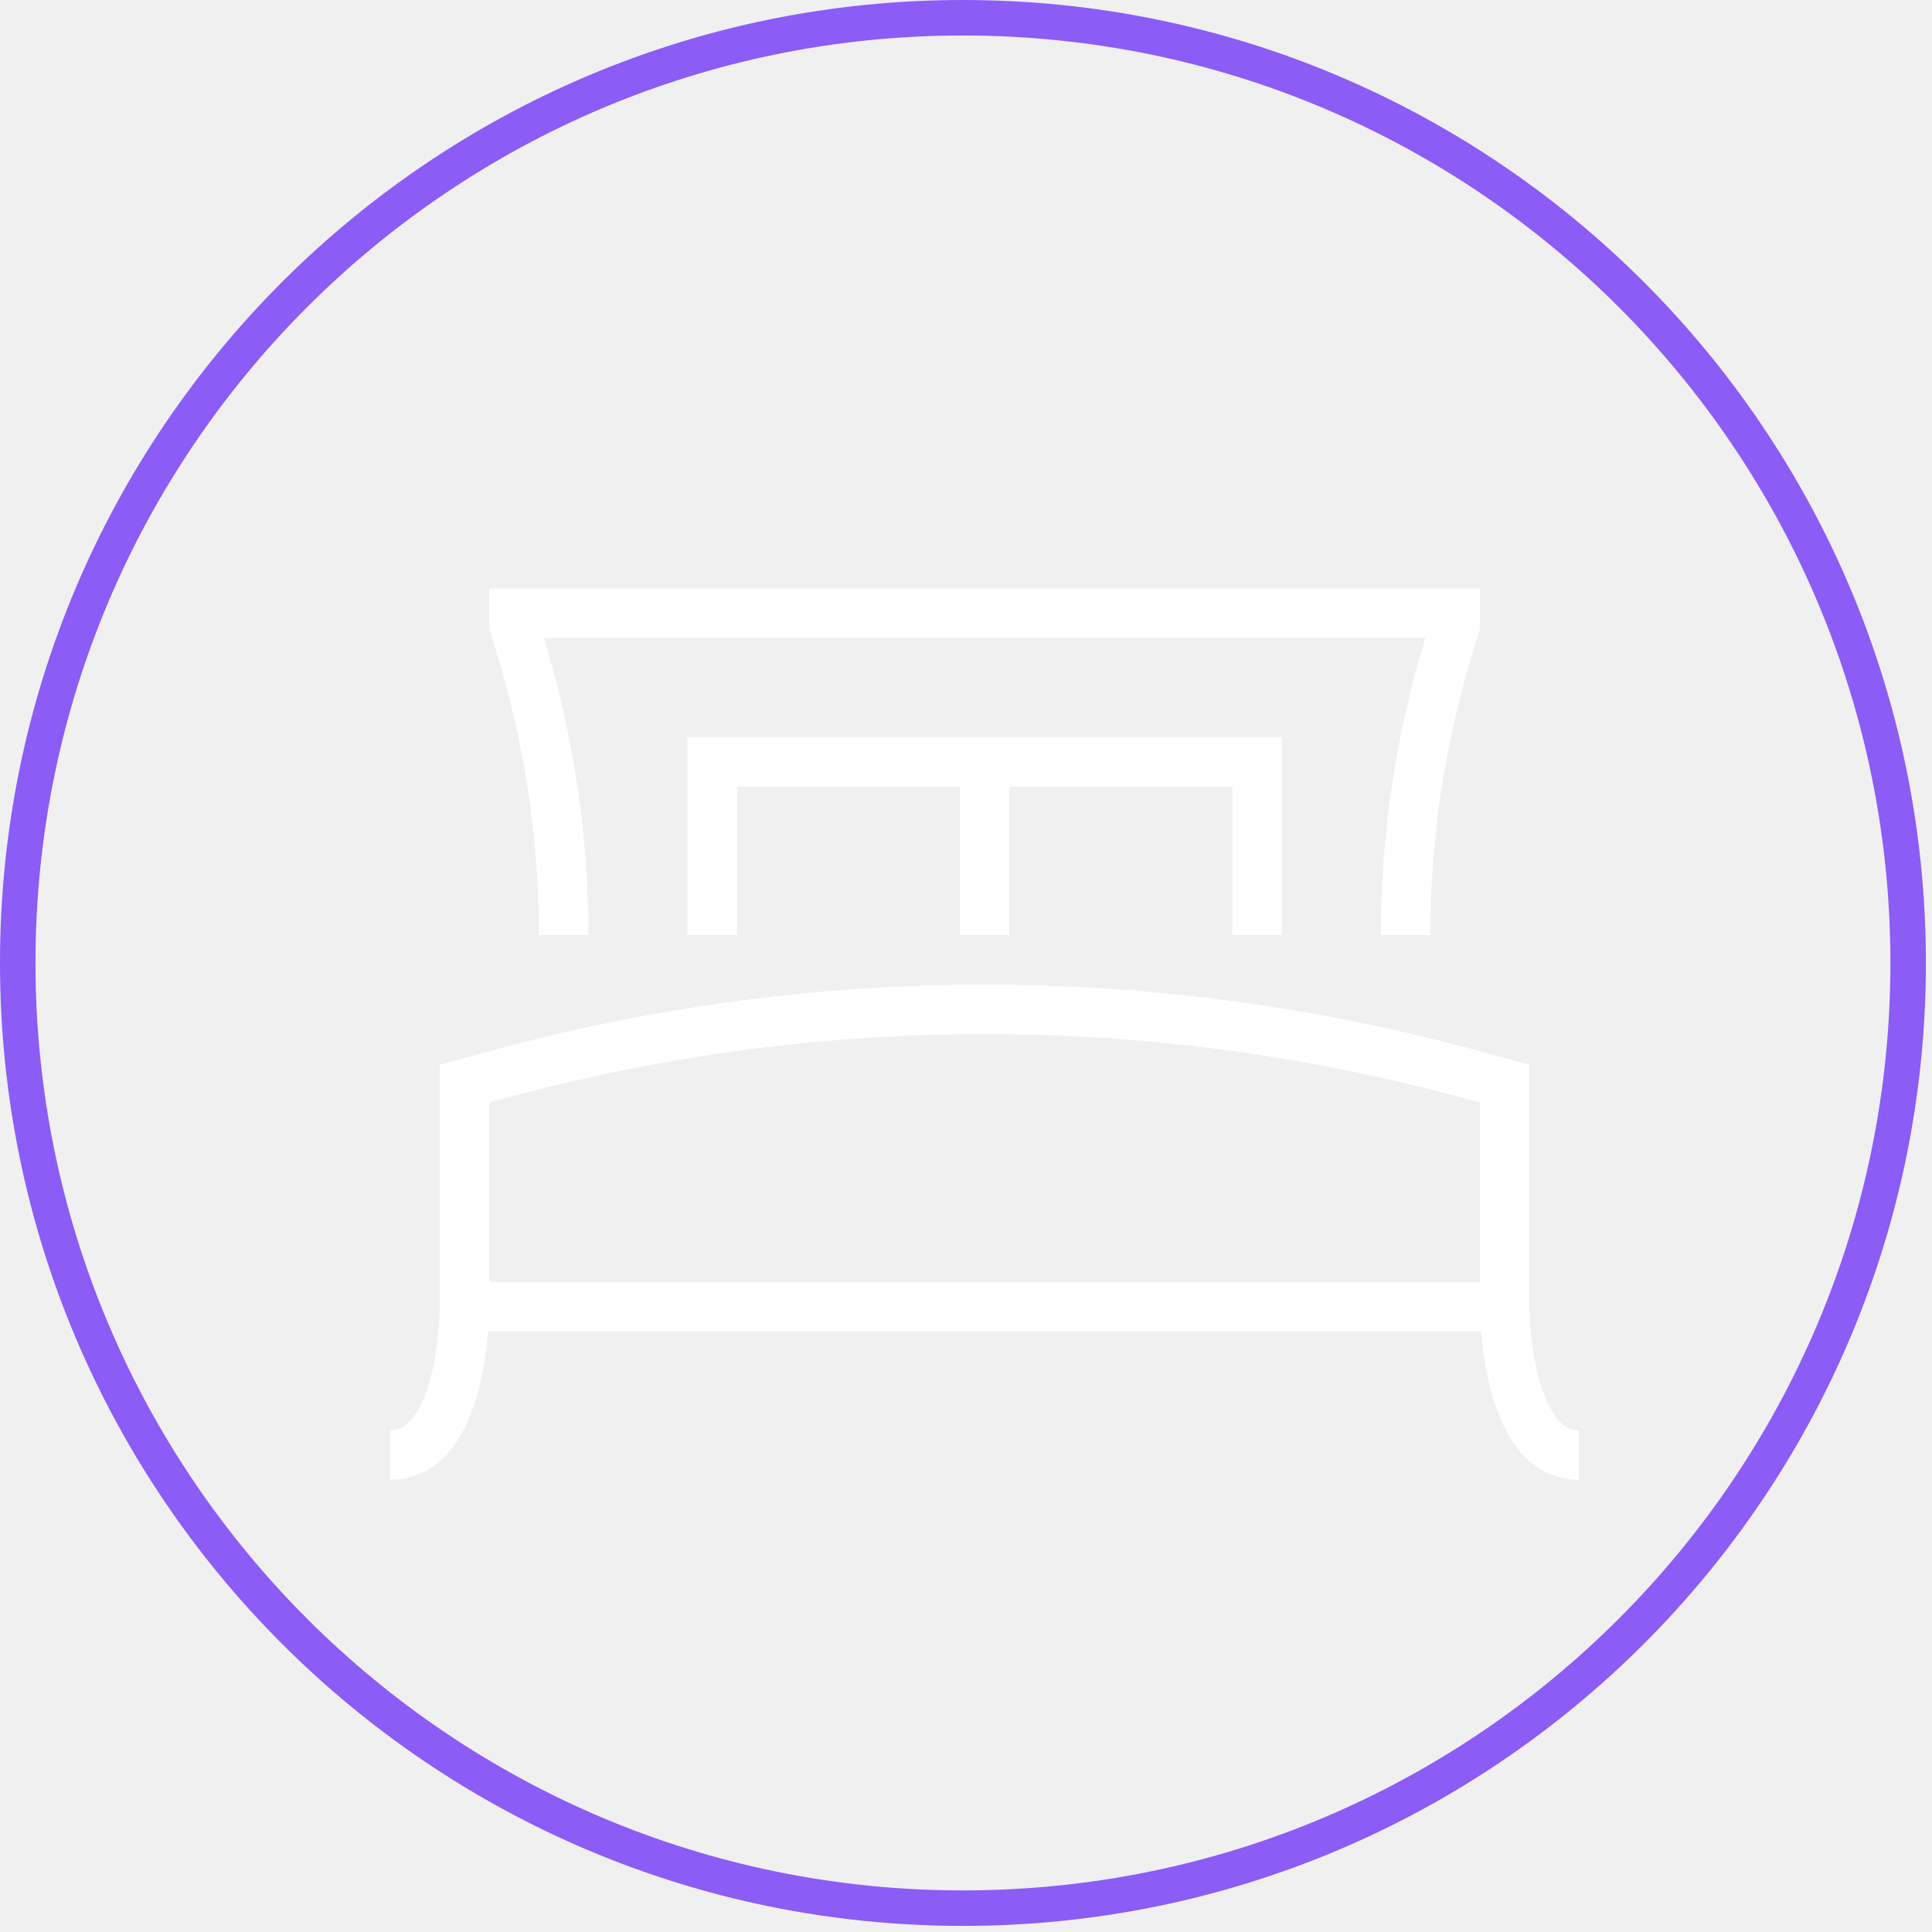
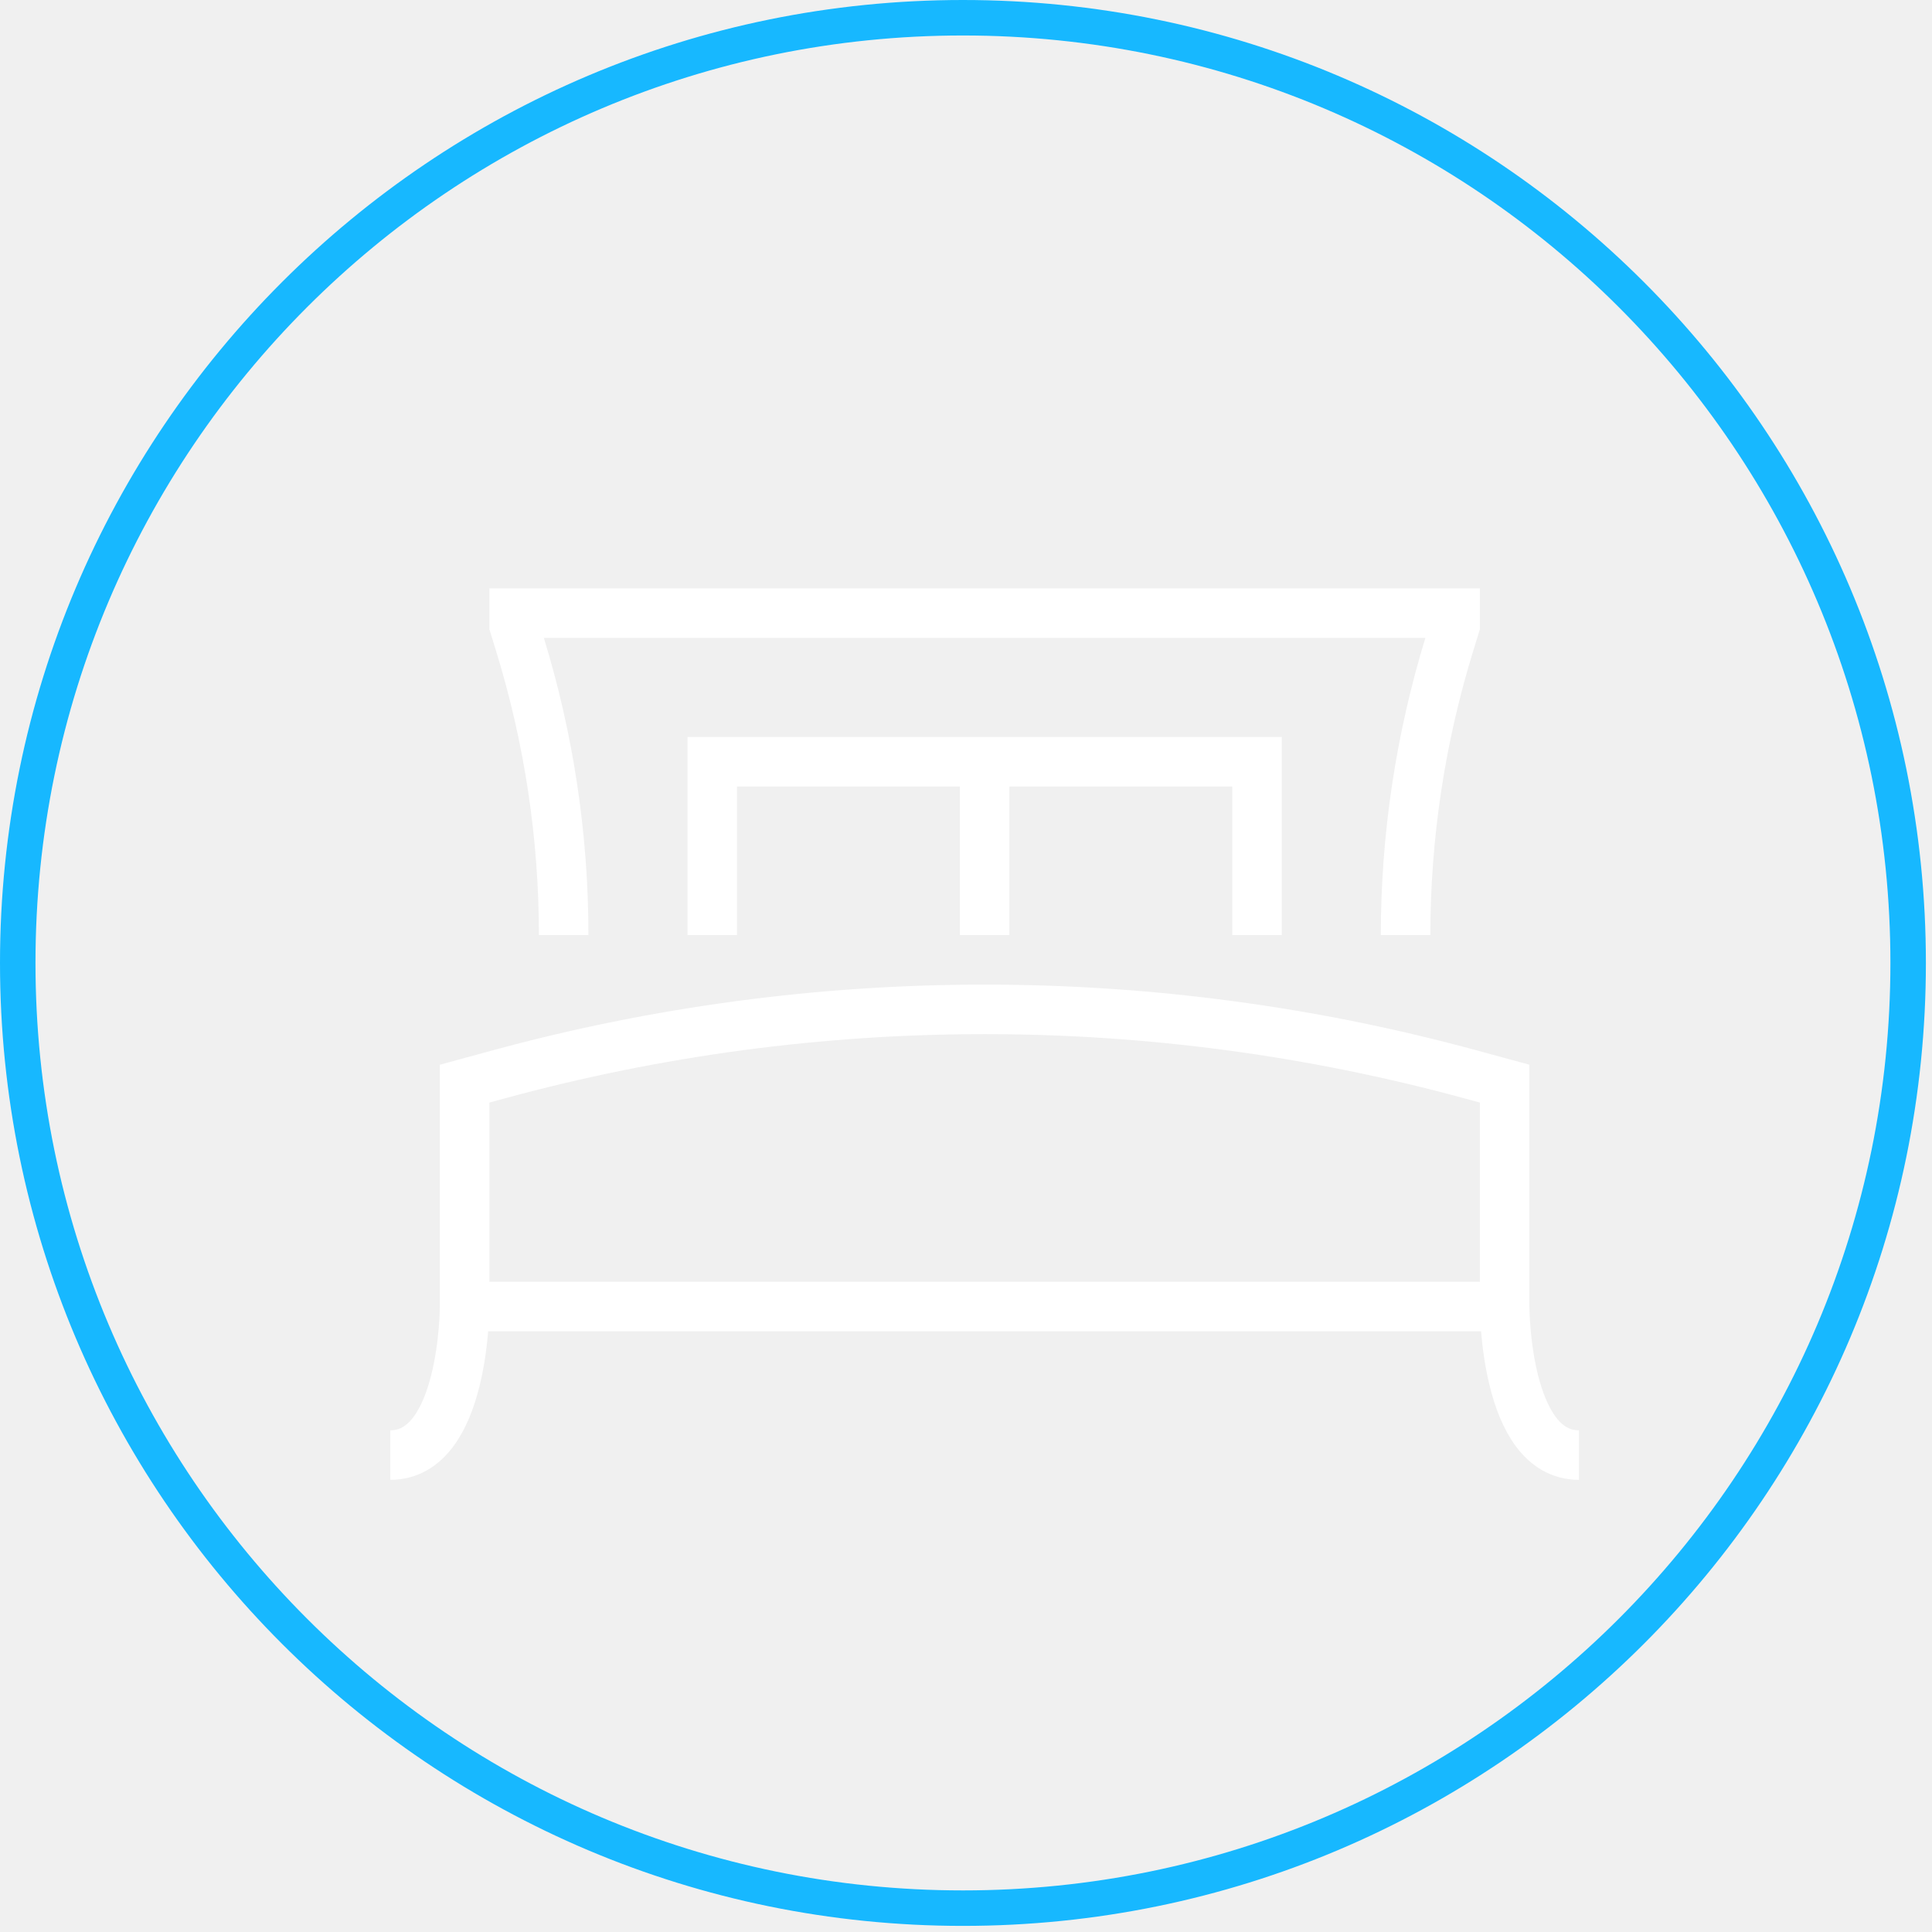
<svg xmlns="http://www.w3.org/2000/svg" width="93" height="93" viewBox="0 0 93 93" fill="none">
-   <rect x="0.854" y="0.854" width="90.998" height="90.998" rx="45.499" stroke="#8B5CF6" stroke-width="1.708" />
+   <rect x="0.854" y="0.854" width="90.998" height="90.998" rx="45.499" stroke="#17b8ff" stroke-width="1.708" />
  <g clip-path="url(#clip0_225_58)">
    <path d="M22.365 62.891V52.163L23.977 51.724C39.31 47.542 55.483 47.542 70.817 51.724L72.428 52.163V62.891M22.365 62.891C22.365 62.891 22.365 70.042 18.789 70.042M22.365 62.891H72.428M72.428 62.891C72.428 62.891 72.428 70.042 76.004 70.042M27.133 45.011C27.133 40.269 26.425 35.556 25.03 31.024L24.749 30.111V29.515H70.044V30.111L69.763 31.024C68.371 35.556 67.662 40.27 67.66 45.011M47.397 36.667H34.285V45.011M47.397 36.667V45.011M47.397 36.667H60.509V45.011" stroke="white" stroke-width="2.384" />
  </g>
  <defs>
    <clipPath id="clip0_225_58">
      <rect width="57.215" height="57.215" fill="white" transform="translate(18.7891 18.7871)" />
    </clipPath>
  </defs>
</svg>
